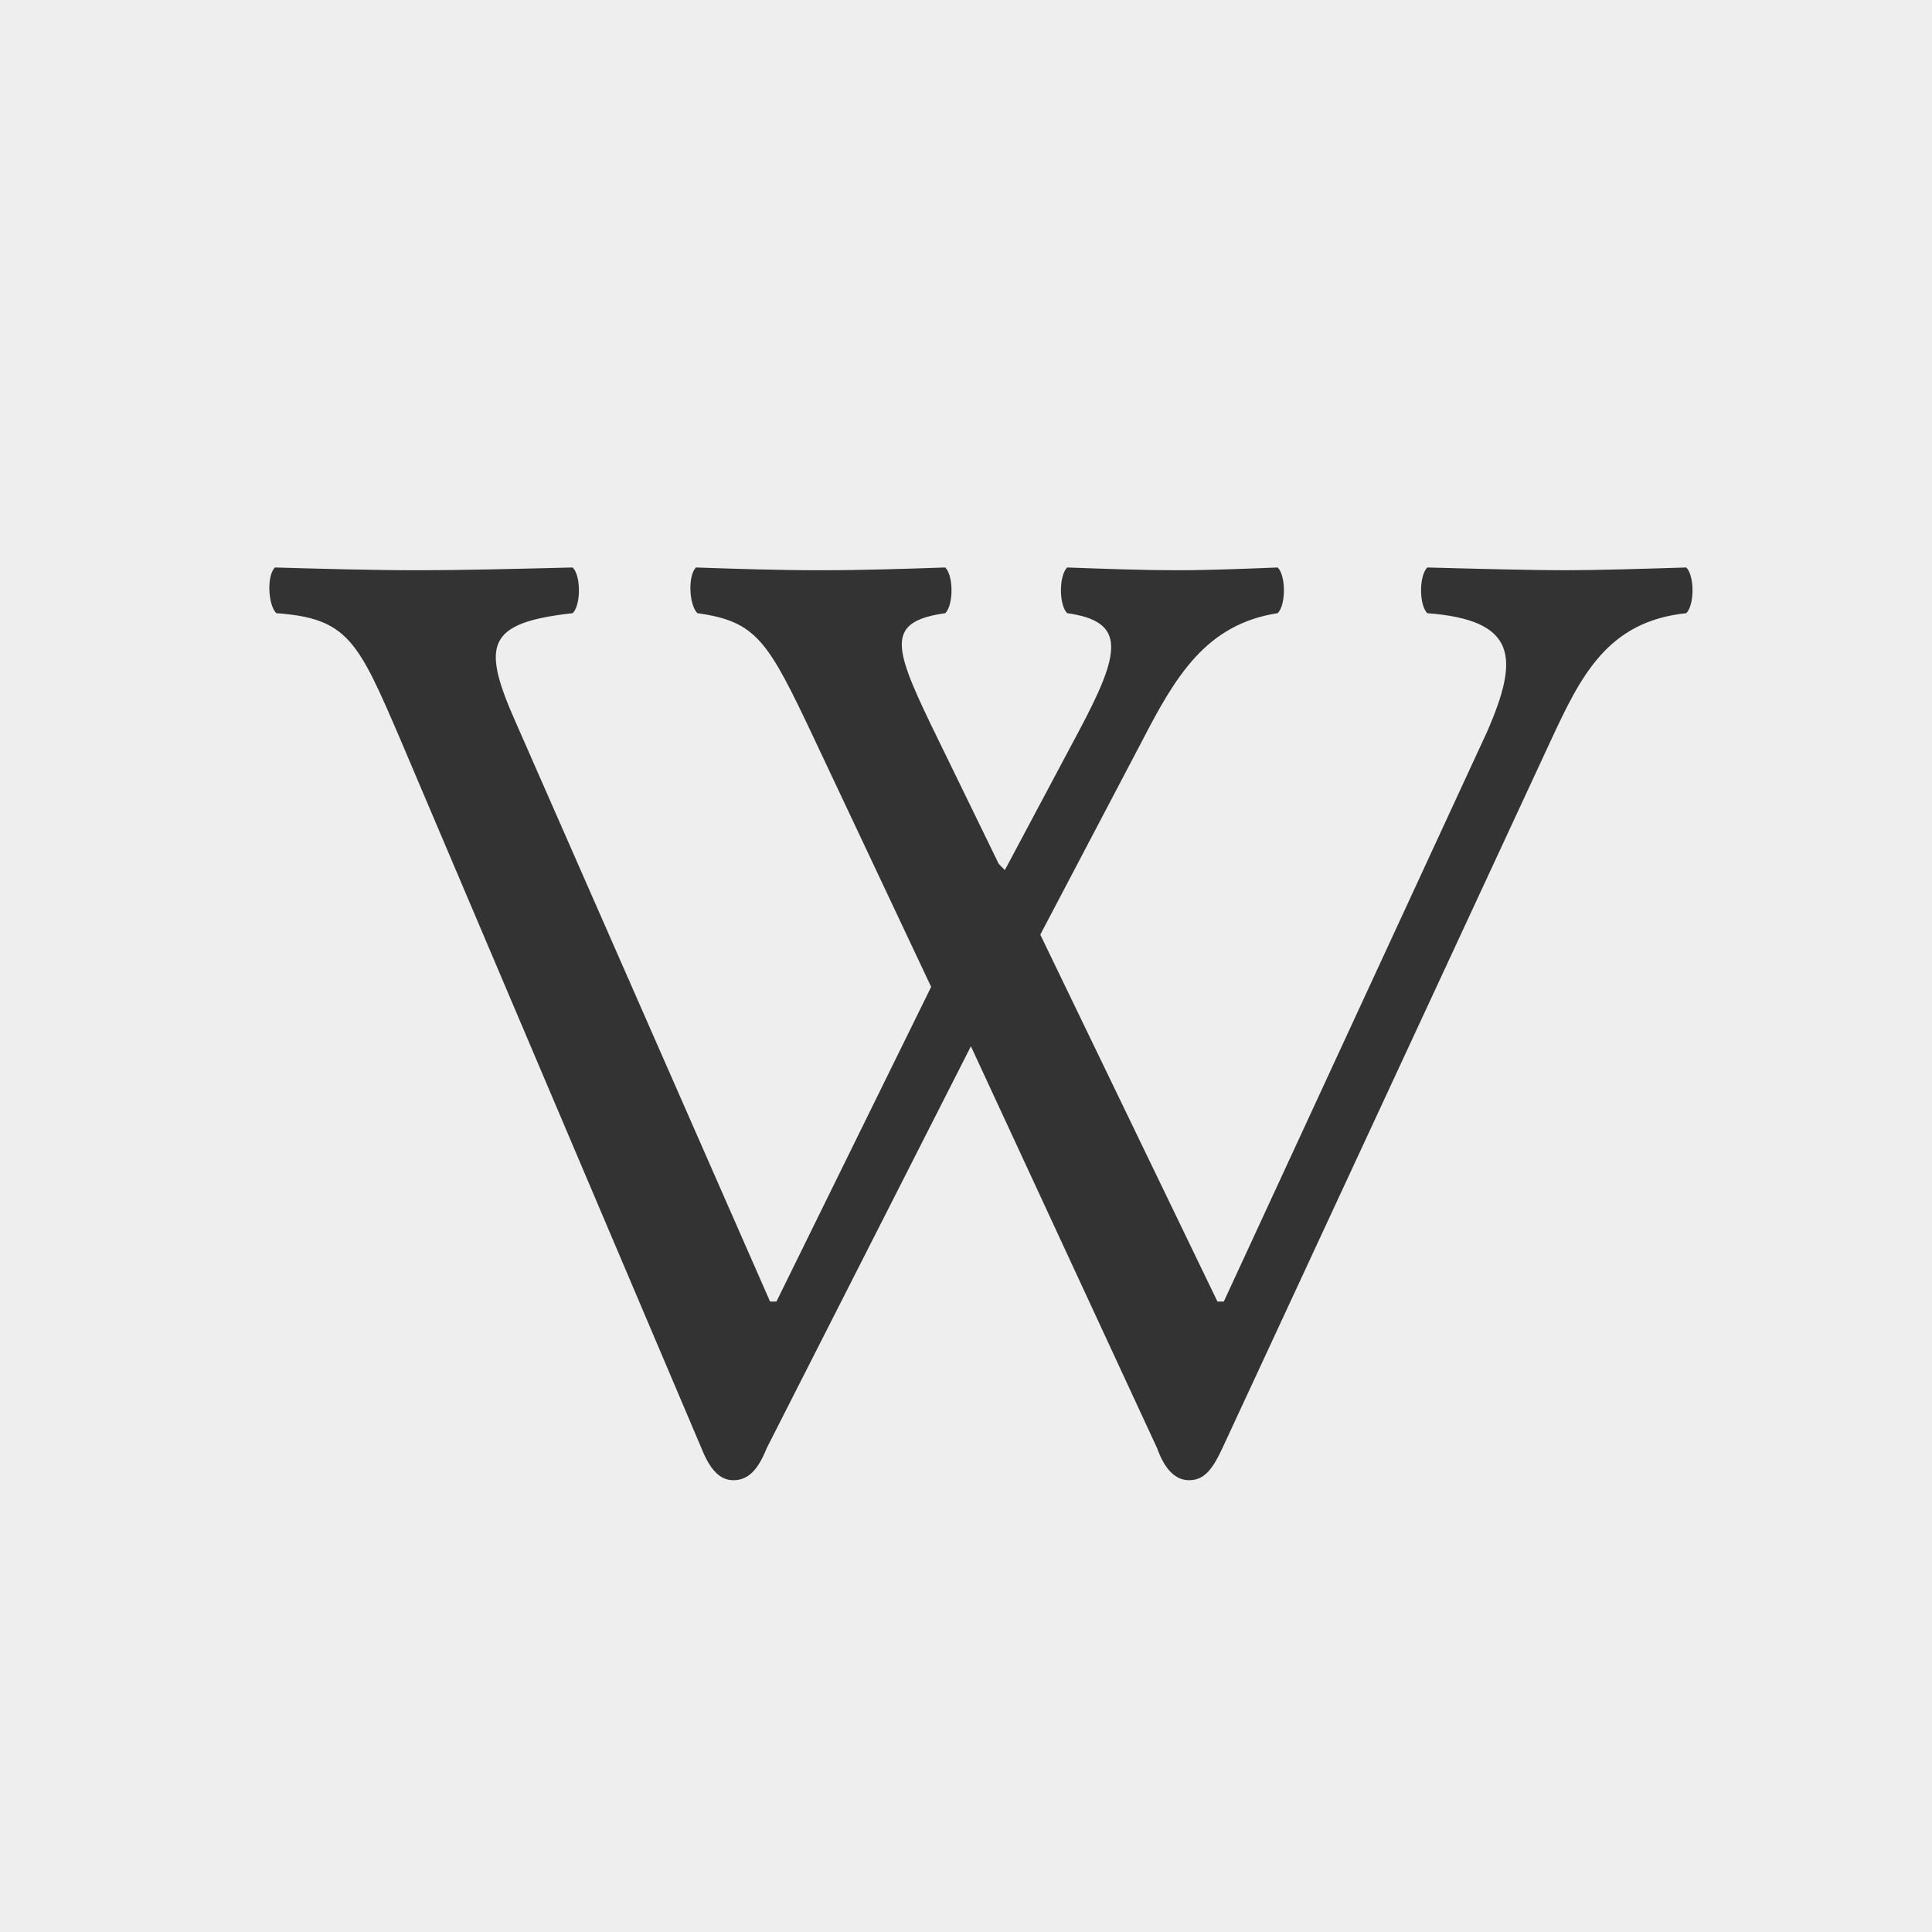
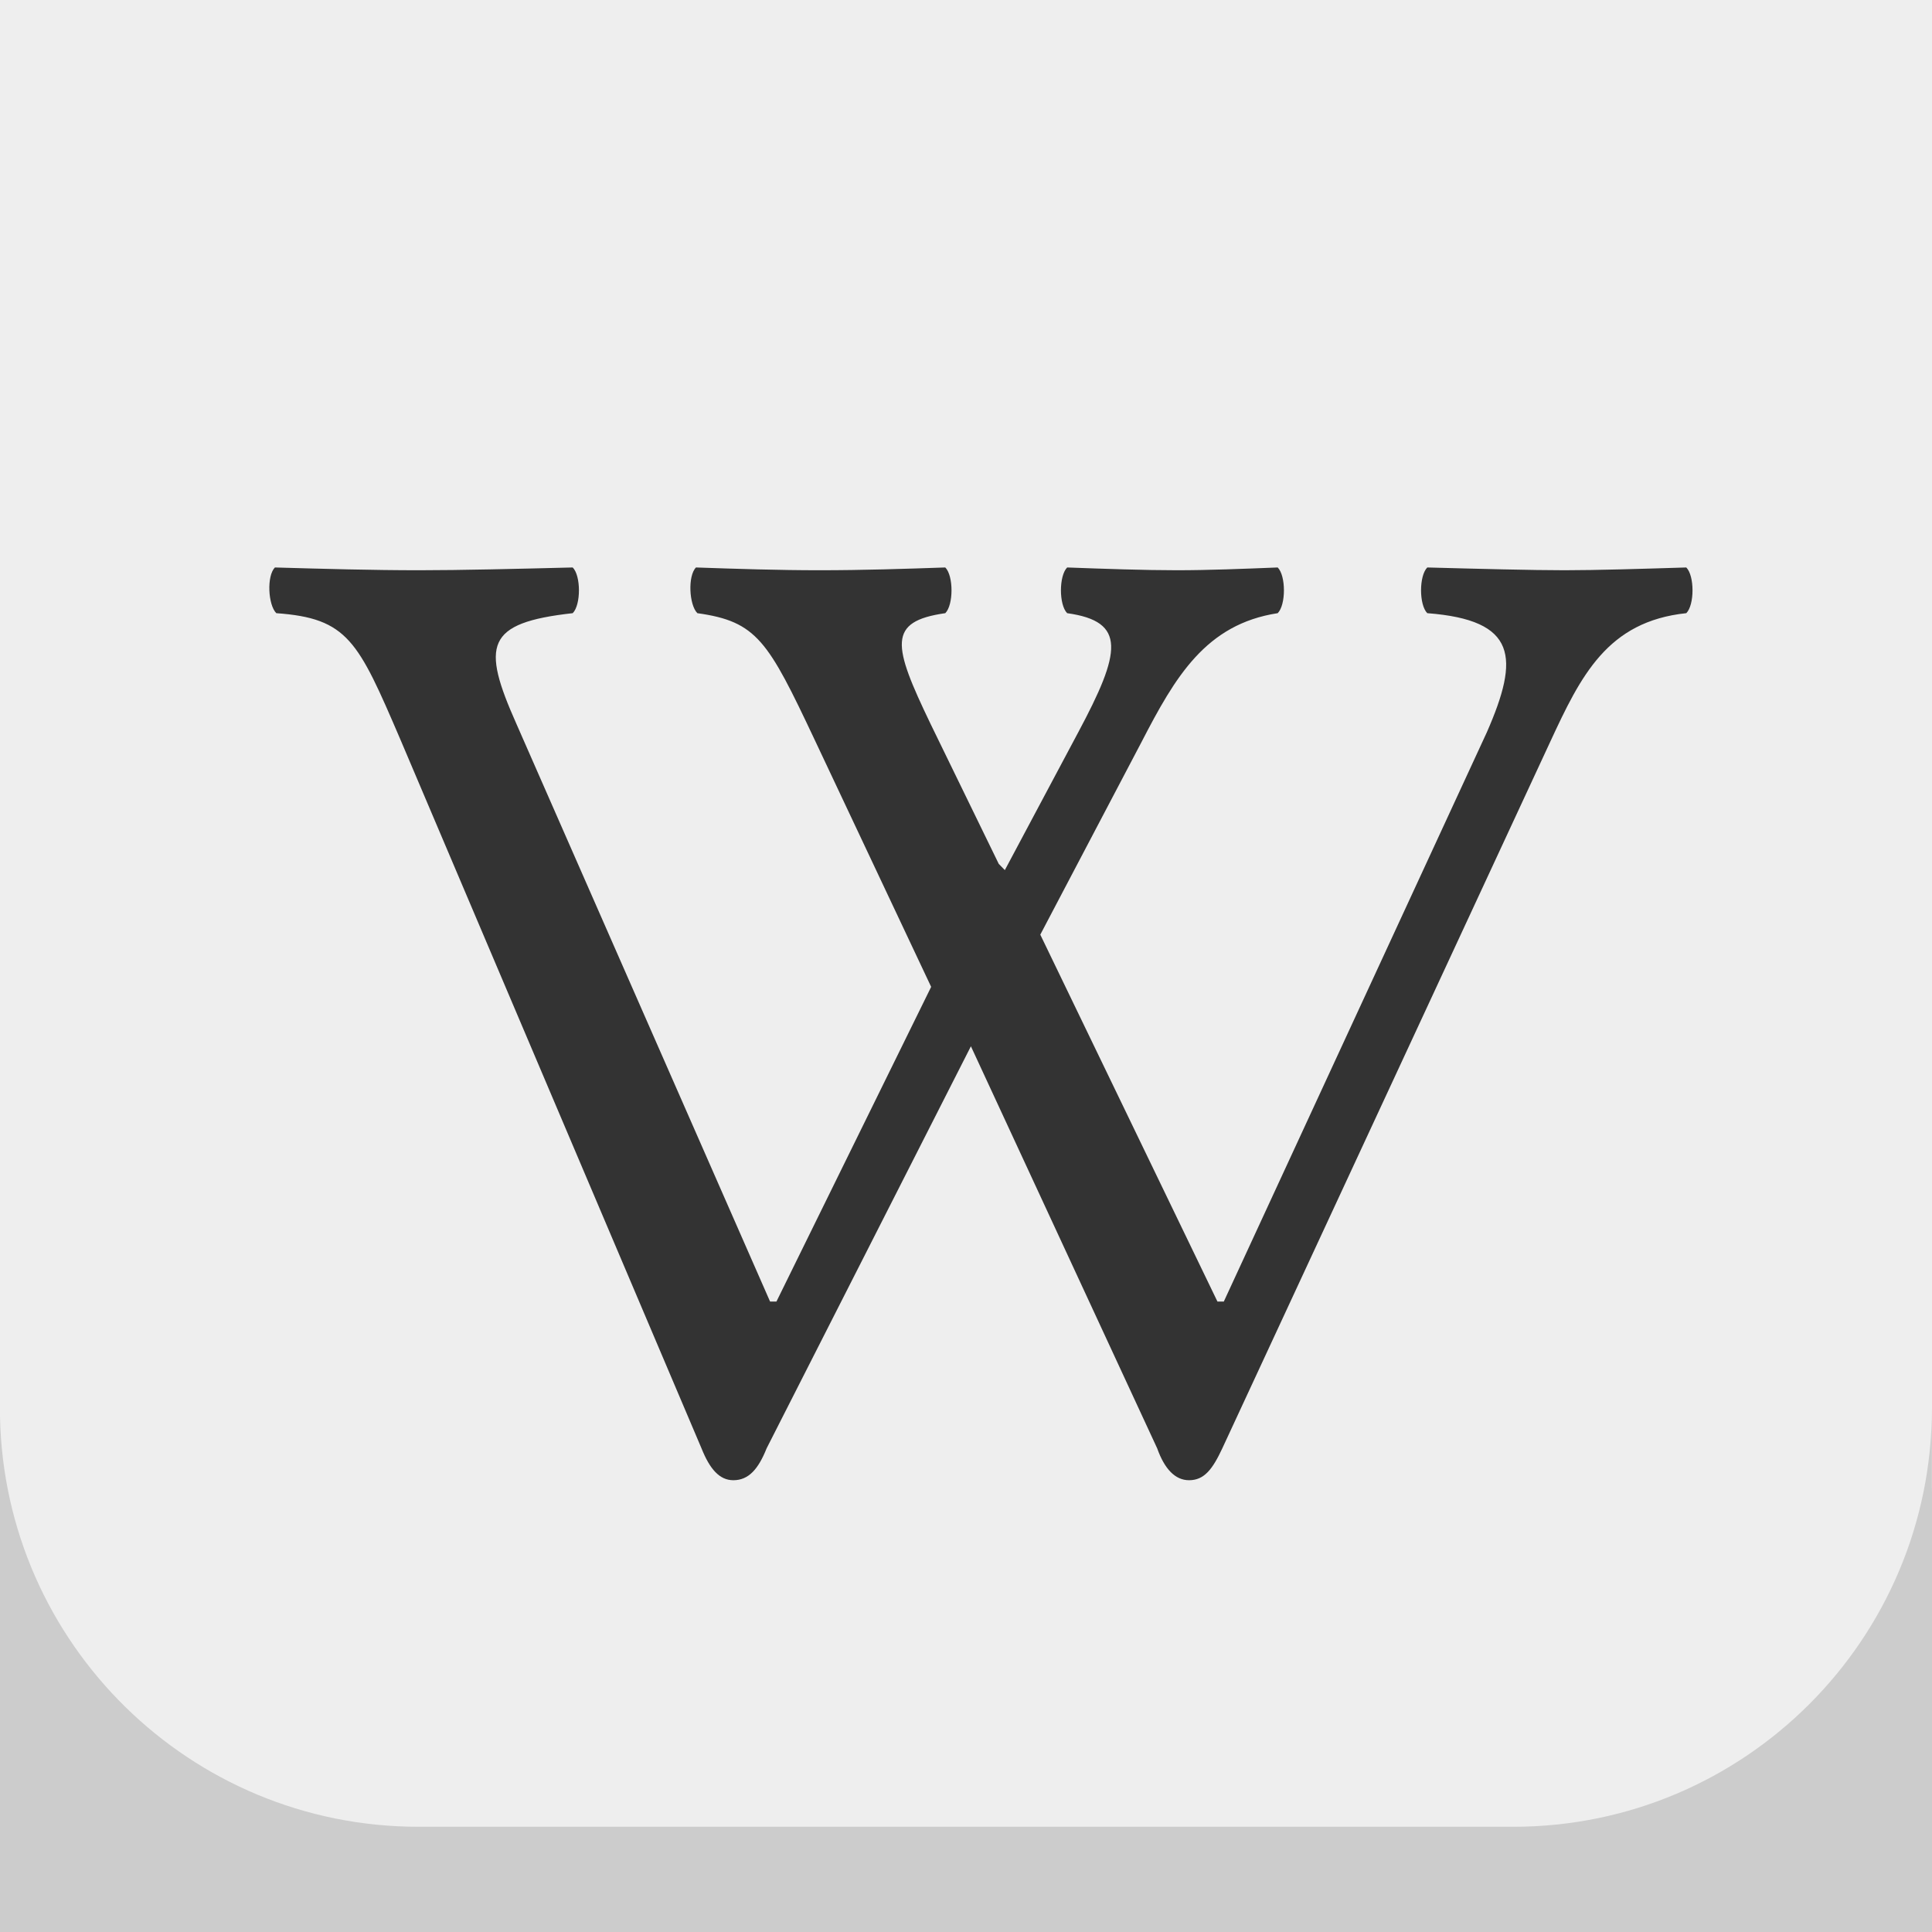
- <svg xmlns="http://www.w3.org/2000/svg" version="1.1" id="Layer_1" x="0px" y="0px" viewBox="0 0 1024 1024" style="enable-background:new 0 0 1024 1024;" xml:space="preserve" width="100%" height="100%">
-   <defs id="defs13" />
-   <rect style="fill:#EEEEEE;" width="1024" height="1024" id="rect3" />
-   <g id="g5">
-     <path style="fill:#333333;" d="M565.62,300.771c19.821,0.734,41.11,1.469,57.994,1.469c16.885,0,35.238-0.735,53.59-1.469   c4.405,4.405,4.405,19.821,0,24.225c-38.174,5.874-54.324,33.769-72.163,68.272l-53.663,102.115l93.892,194.464h3.377   l139.408-301.718c17.398-39.715,16.15-59.462-31.568-63.133c-4.404-4.404-4.404-19.82,0-24.225   c27.163,0.734,55.793,1.469,72.677,1.469c16.885,0,41.11-0.735,64.602-1.469c4.405,4.405,4.405,19.821,0,24.225   c-41.844,4.405-55.865,33.108-72.163,68.272L647.841,767.664c-5.139,11.011-9.544,16.884-17.619,16.884   c-7.341,0-12.994-5.946-16.884-16.884L514.6,554.552L406.319,767.664c-4.404,11.011-9.543,16.884-17.619,16.884   c-7.34,0-12.479-5.872-16.884-16.884L212.148,391.801c-22.39-52.122-27.749-64.088-65.702-66.804   c-4.405-4.404-5.139-19.82-0.735-24.225c25.694,0.734,51.902,1.469,76.348,1.469c22.243,0,52.122-0.735,81.486-1.469   c4.405,4.405,4.405,19.821,0,24.225c-46.249,5.139-48.451,16.885-29.805,58.729l134.414,306.122h3.377l82-166.789l-61.885-131.258   c-24.592-52.122-30.465-62.399-62.032-66.804c-4.404-4.404-5.139-19.82-0.734-24.225c21.289,0.734,43.826,1.469,65.335,1.469   c23.272,0,45.514-0.735,66.804-1.469c4.404,4.405,4.404,19.821,0,24.225c-30.833,4.405-27.896,16.885-7.782,58.729l36.118,74.144   l3.23,3.304l38.908-73.044c22.757-42.578,25.693-58.728-5.874-63.133C561.216,320.592,561.216,305.176,565.62,300.771z" id="path7" />
+ <svg xmlns="http://www.w3.org/2000/svg" version="1.1" id="Layer_1" x="0px" y="0px" viewBox="0 0 1024 1024" style="enable-background:new 0 0 1024 1024;" xml:space="preserve">
+   <rect style="fill:#EEEEEE;" width="1024" height="1024" />
+   <g>
+     <path style="fill:#333333;" d="M565.62,300.771c19.821,0.734,41.11,1.469,57.994,1.469c16.885,0,35.238-0.735,53.59-1.469   c4.405,4.405,4.405,19.821,0,24.225c-38.174,5.874-54.324,33.769-72.163,68.272l-53.663,102.115l93.892,194.464h3.377   l139.408-301.718c17.398-39.715,16.15-59.462-31.568-63.133c-4.404-4.404-4.404-19.82,0-24.225   c27.163,0.734,55.793,1.469,72.677,1.469c16.885,0,41.11-0.735,64.602-1.469c4.405,4.405,4.405,19.821,0,24.225   c-41.844,4.405-55.865,33.108-72.163,68.272L647.841,767.664c-5.139,11.011-9.544,16.884-17.619,16.884   c-7.341,0-12.994-5.946-16.884-16.884L514.6,554.552L406.319,767.664c-4.404,11.011-9.543,16.884-17.619,16.884   c-7.34,0-12.479-5.872-16.884-16.884L212.148,391.801c-22.39-52.122-27.749-64.088-65.702-66.804   c-4.405-4.404-5.139-19.82-0.735-24.225c25.694,0.734,51.902,1.469,76.348,1.469c22.243,0,52.122-0.735,81.486-1.469   c4.405,4.405,4.405,19.821,0,24.225c-46.249,5.139-48.451,16.885-29.805,58.729l134.414,306.122h3.377l82-166.789l-61.885-131.258   c-24.592-52.122-30.465-62.399-62.032-66.804c-4.404-4.404-5.139-19.82-0.734-24.225c21.289,0.734,43.826,1.469,65.335,1.469   c23.272,0,45.514-0.735,66.804-1.469c4.404,4.405,4.404,19.821,0,24.225c-30.833,4.405-27.896,16.885-7.782,58.729l36.118,74.144   l3.23,3.304l38.908-73.044c22.757-42.578,25.693-58.728-5.874-63.133C561.216,320.592,561.216,305.176,565.62,300.771z" />
  </g>
+   <path style="fill:#CCCCCC;" d="M0,1024h1024V791.284c-0.036-0.987-0.054-1.961-0.054-2.921v-42.004  c0,122.534-99.333,221.867-221.867,221.867H221.812C100.719,968.226,2.297,871.211,0,750.667V1024z" />
</svg>
